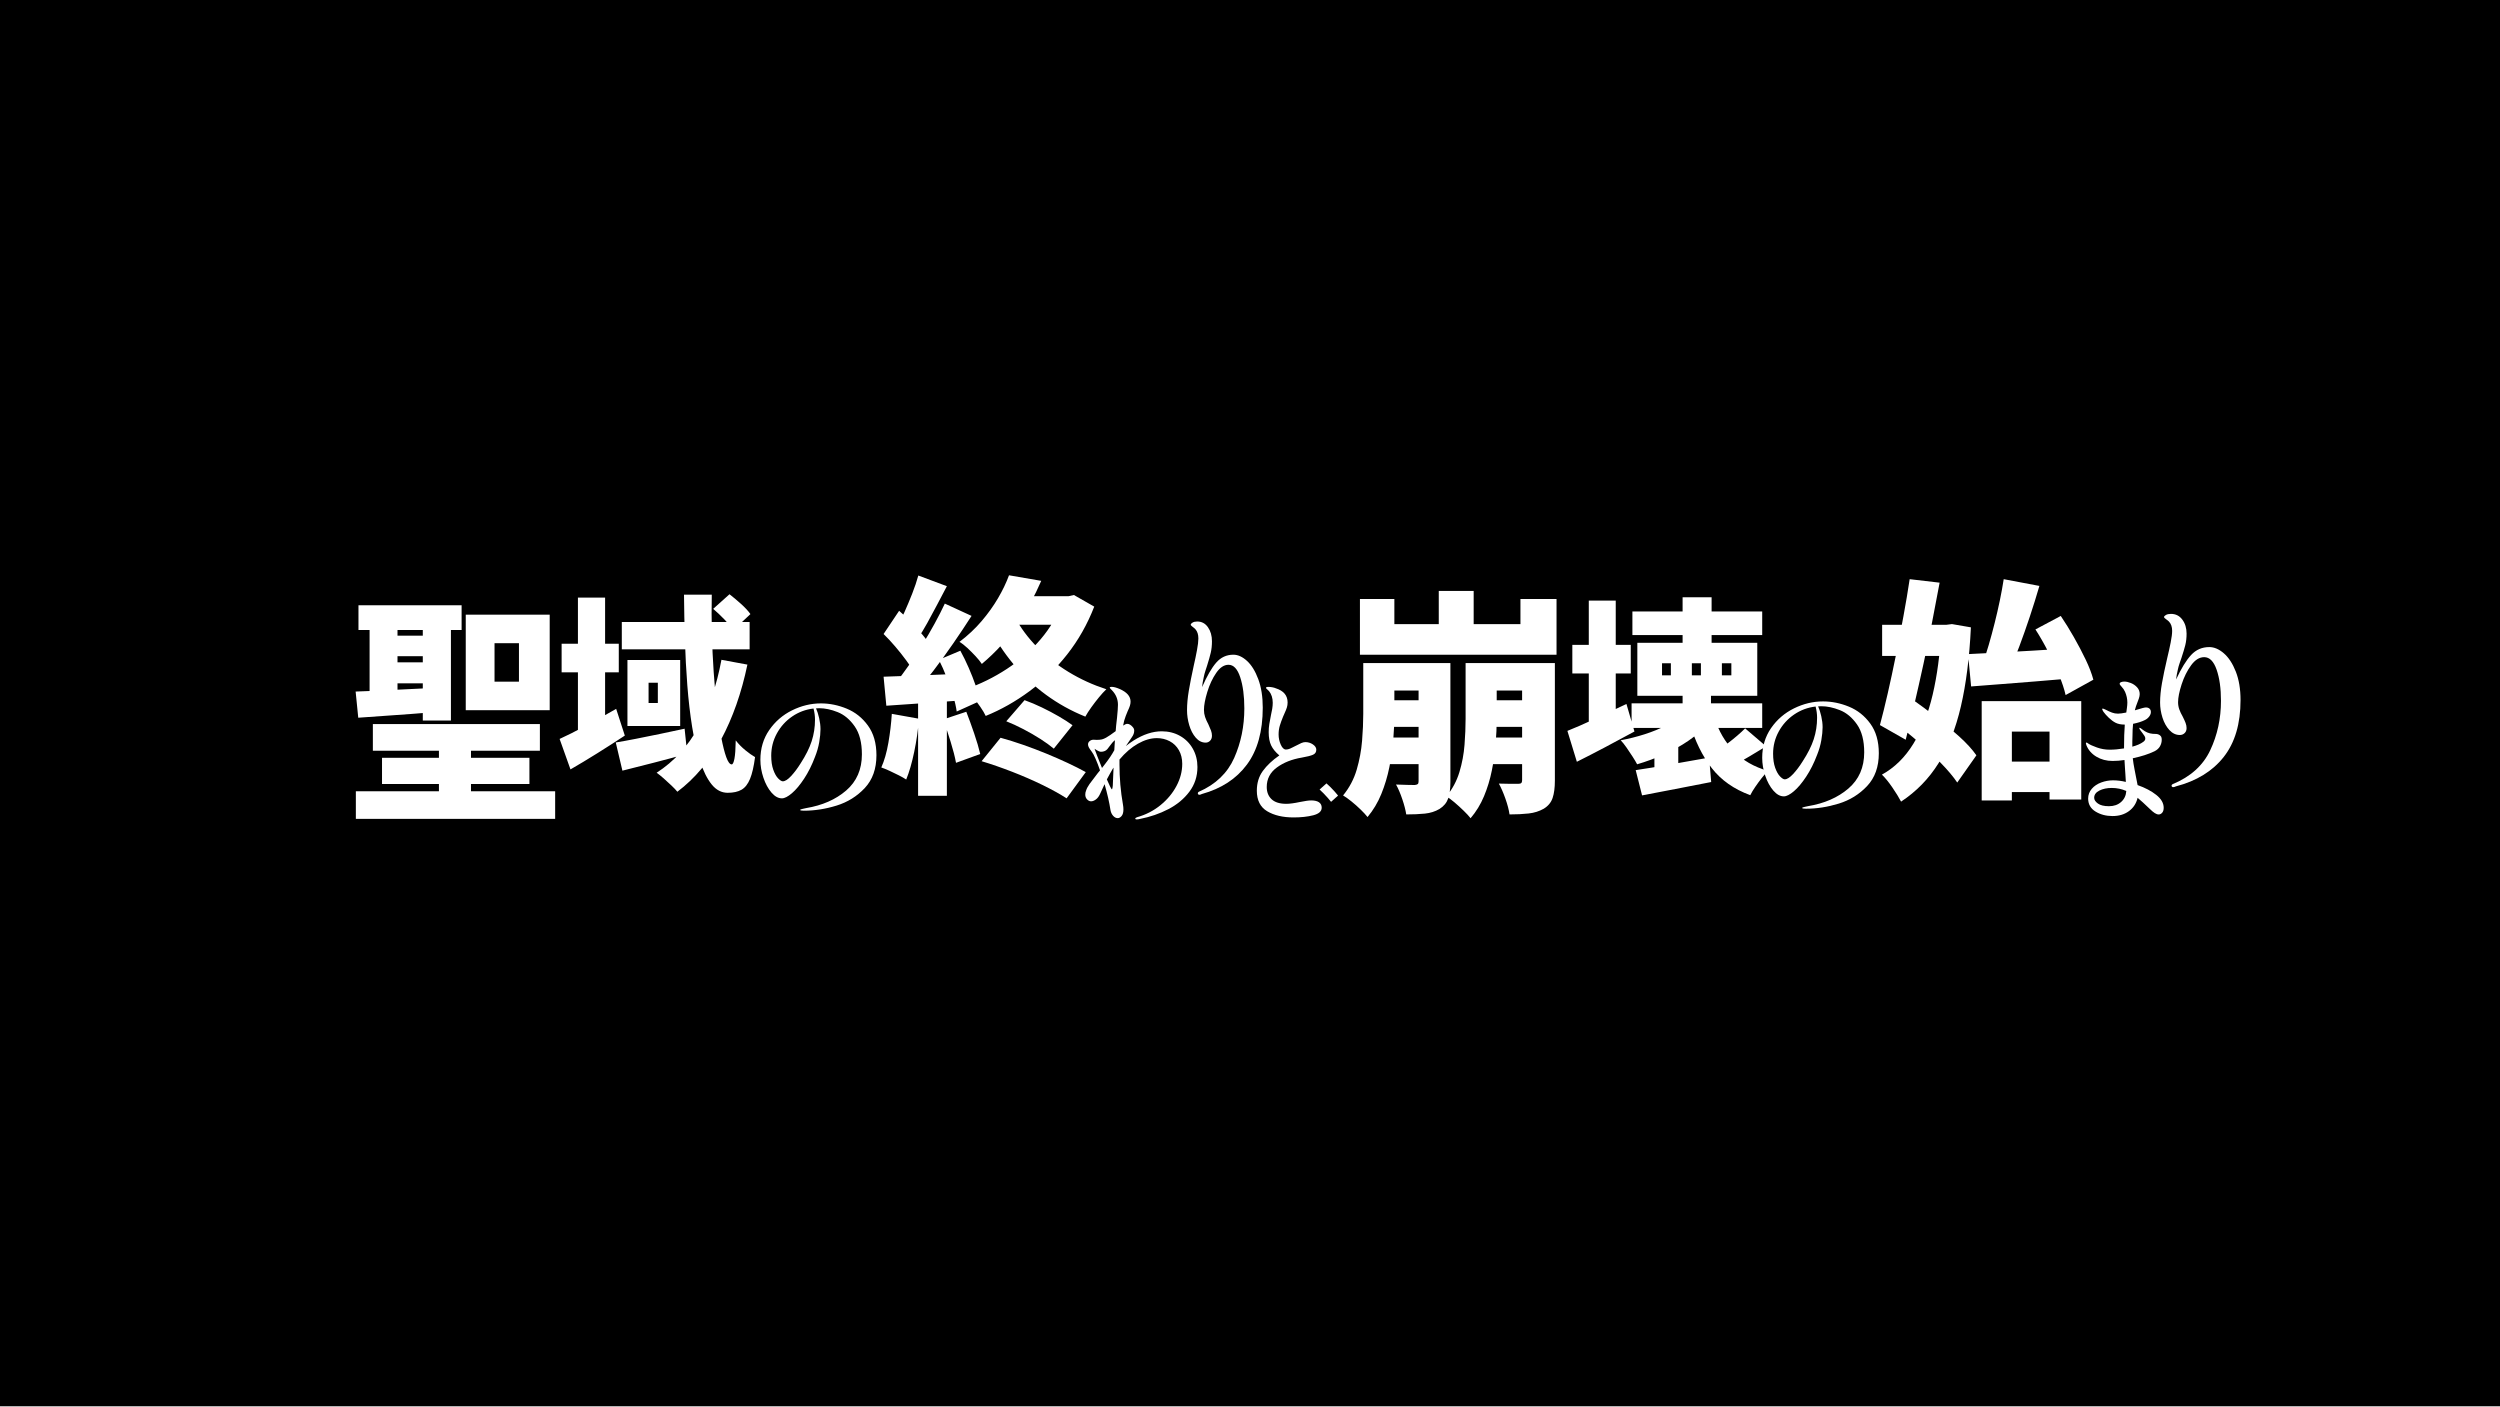
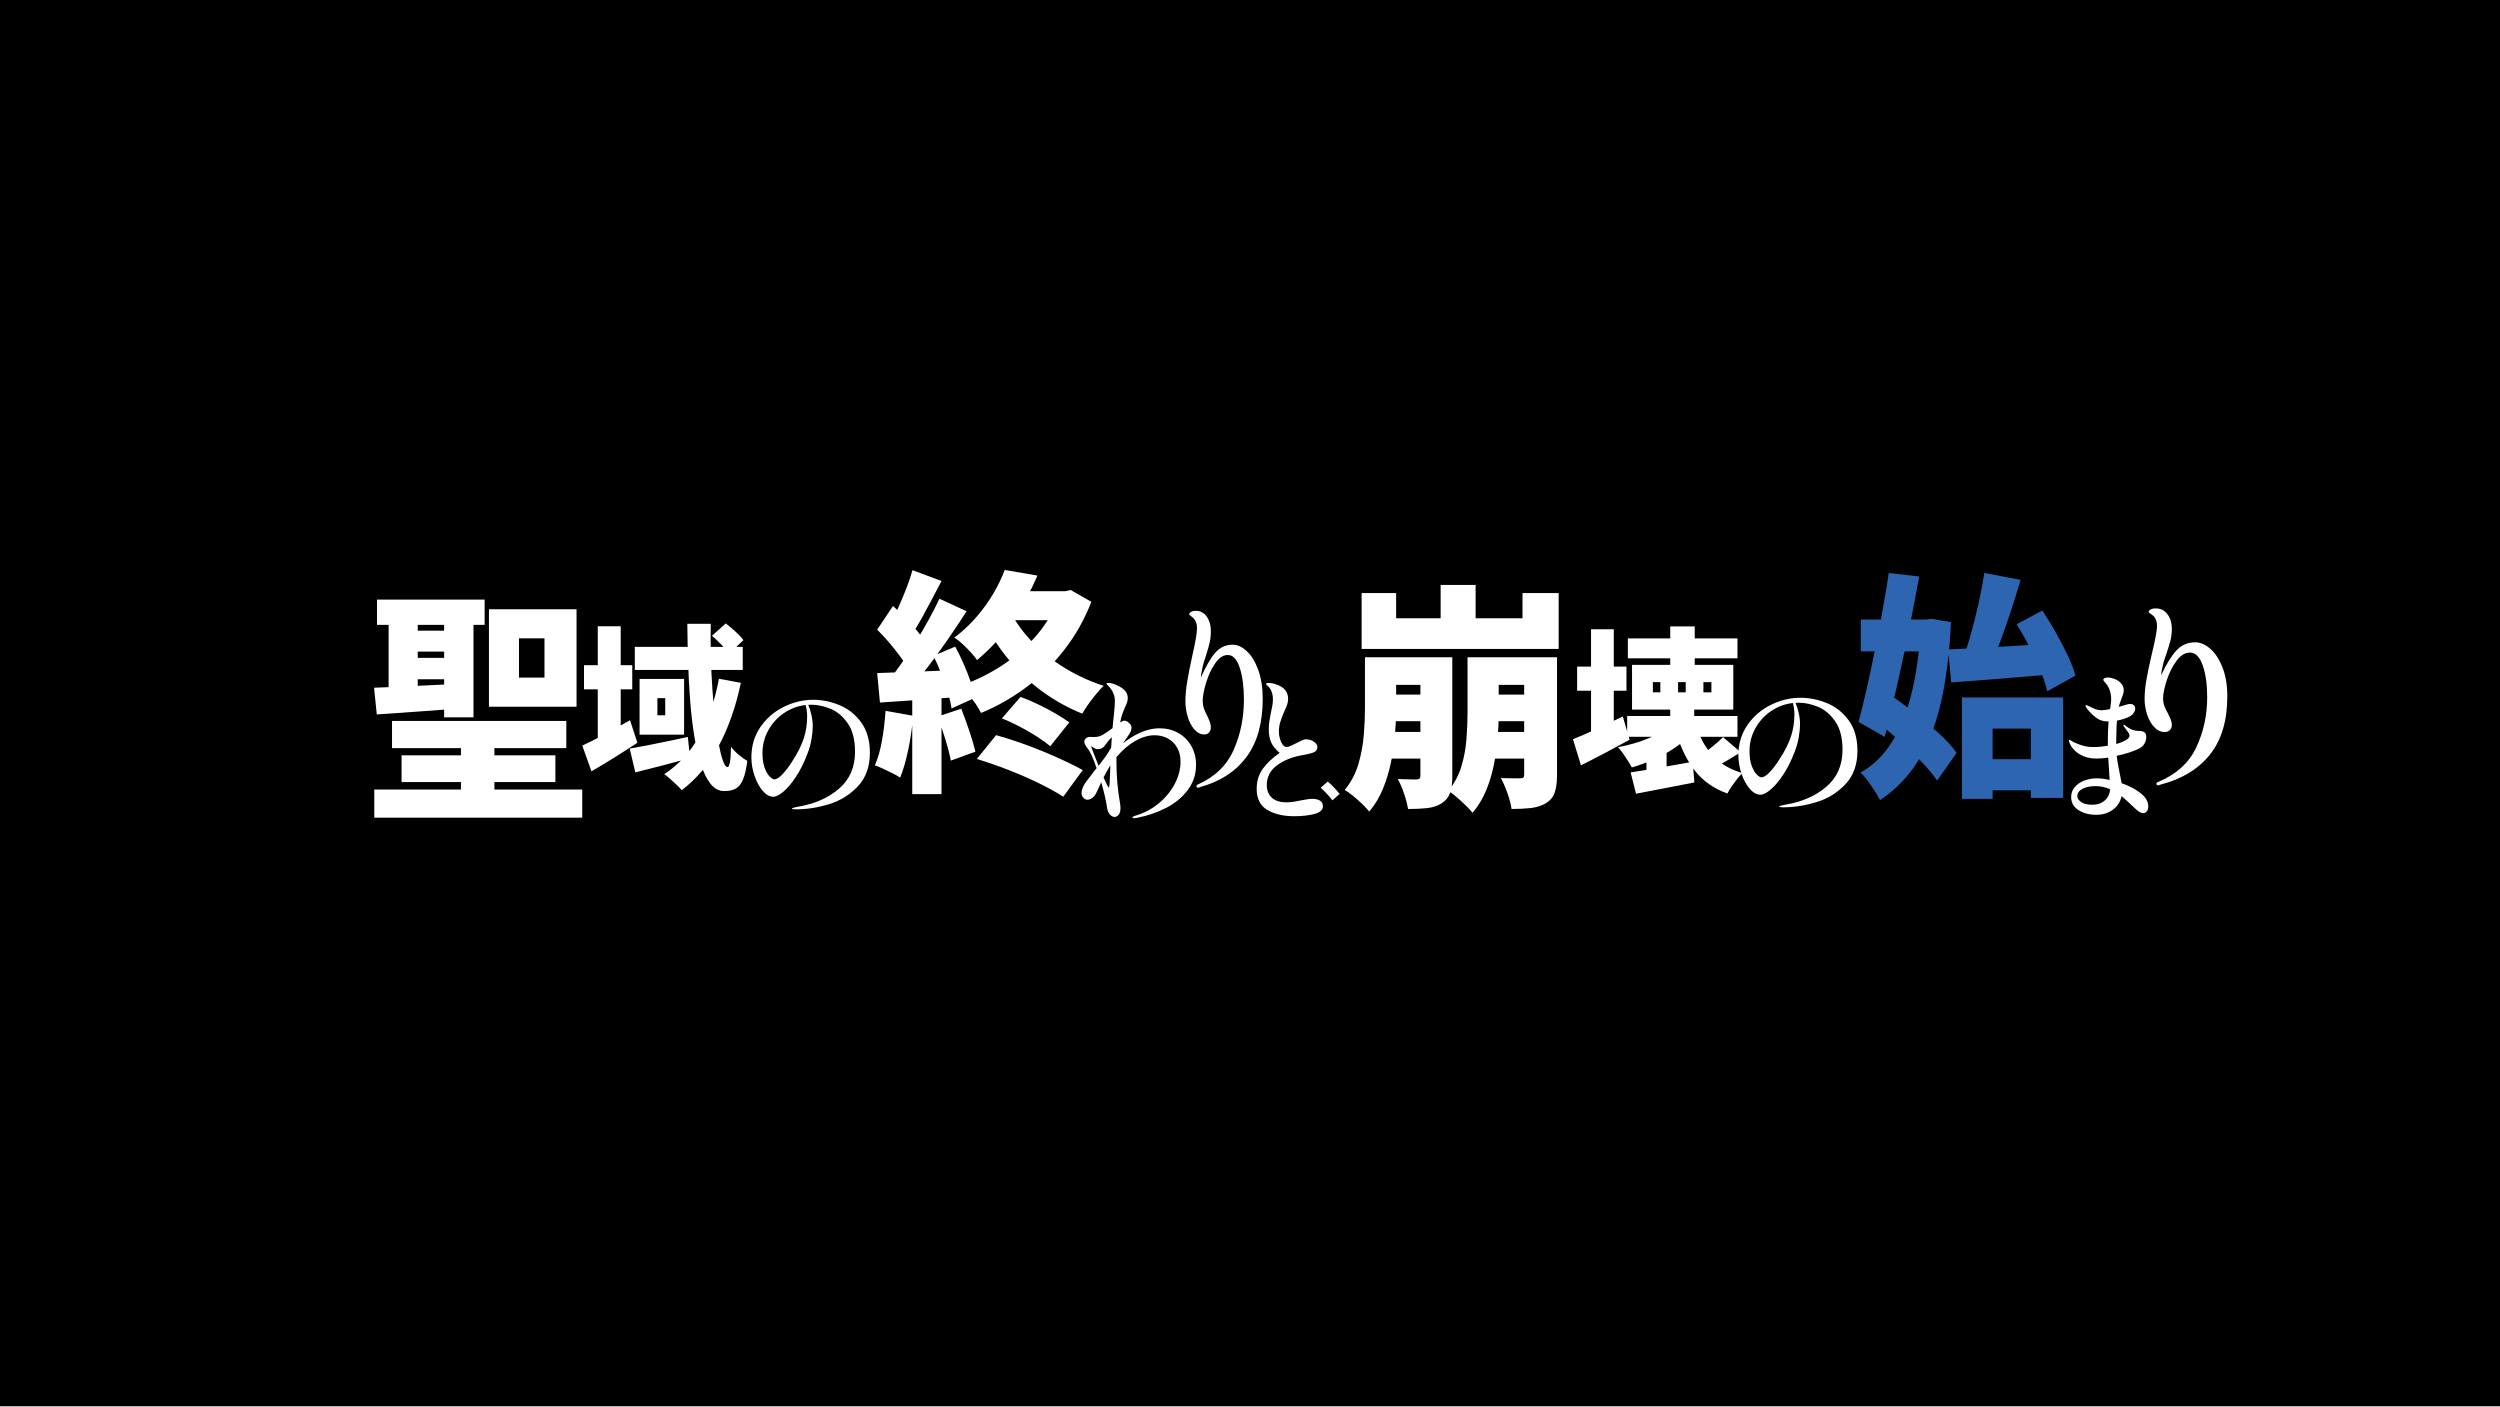
<svg xmlns="http://www.w3.org/2000/svg" width="1200" height="675" viewBox="0 0 1200 675">
  <rect width="100%" height="100%" fill="#000000" />
-   <path d="M55 822H528V717H55ZM180 693H401V606H180ZM180 580H401V491H180ZM350 765H479V333H350ZM106 766H234V424L106 408ZM42 456Q110 458 203.0 462.5Q296 467 392 471V368Q303 361 214.5 355.5Q126 350 54 345ZM679 661V498H791V661ZM547 782H932V377H547ZM121 318H887V205H121ZM163 175H839V64H163ZM43 33H957V-84H43ZM424 270H571V-41H424Z" fill="#ffffff" transform="matrix(0.1046654 0 0 -0.1131623 166.3079 383.5468)" />
-   <path d="M31 619H315V482H31ZM112 840H247V169H112ZM21 163Q74 186 150.0 225.5Q226 265 302 307L345 179Q279 137 208.5 94.5Q138 52 75 17ZM330 723H965V592H330ZM300 146Q344 153 399.5 163.5Q455 174 517.5 186.5Q580 199 642 212L655 92Q573 70 488.5 49.0Q404 28 333 11ZM639 854H777Q775 764 777.5 669.0Q780 574 786.5 483.0Q793 392 802.5 312.0Q812 232 824.0 171.0Q836 110 849.0 75.5Q862 41 876 41Q884 41 889.5 68.0Q895 95 896 156Q916 131 943.0 109.5Q970 88 992 76Q983 9 967.0 -28.5Q951 -66 924.5 -80.5Q898 -95 856 -95Q810 -95 776.5 -55.0Q743 -15 719.0 56.0Q695 127 679.5 220.0Q664 313 655.5 419.5Q647 526 643.5 637.0Q640 748 639 854ZM784 786 865 856Q892 836 922.5 809.5Q953 783 969 761L884 684Q869 706 840.0 735.0Q811 764 784 786ZM825 542 954 519Q910 316 823.5 160.5Q737 5 606 -90Q596 -78 577.0 -60.5Q558 -43 538.0 -26.0Q518 -9 503 1Q633 82 711.5 221.0Q790 360 825 542ZM463 432V335H509V432ZM358 541H620V225H358Z" fill="#ffffff" transform="matrix(0.0966172 0 0 -0.1002133 266.5827 371.0202)" />
-   <path d="M891 356Q891 221 812.5 138.5Q734 56 622.5 22.0Q511 -12 402 -12Q377 -12 377 -7Q377 -3 395.0 0.5Q413 4 416 5Q581 32 687.0 122.0Q793 212 793 362Q793 479 744.5 547.5Q696 616 630.0 642.0Q564 668 505 668Q491 668 484 667Q496 641 505.0 602.0Q514 563 514 529Q514 492 505.5 443.0Q497 394 477 345Q446 264 404.0 201.0Q362 138 321.5 104.0Q281 70 254 70Q217 70 183.5 108.5Q150 147 129.5 206.5Q109 266 109 326Q109 438 168.5 523.0Q228 608 322.5 654.0Q417 700 517 700Q605 700 691.0 665.0Q777 630 834.0 552.5Q891 475 891 356ZM467 666Q388 657 323.0 613.0Q258 569 220.0 500.5Q182 432 182 353Q182 298 196.0 259.5Q210 221 229.0 202.0Q248 183 260 183Q283 183 316.0 218.0Q349 253 380 302Q432 381 454.5 449.0Q477 517 477 592Q477 628 467 666Z" fill="#ffffff" transform="matrix(0.0712354 0 0 -0.0723429 357.2215 388.2689)" />
-   <path d="M557 226 637 317Q674 304 713.0 285.5Q752 267 787.0 247.0Q822 227 847 209L765 108Q741 128 706.0 150.0Q671 172 632.0 192.0Q593 212 557 226ZM449 54 532 155Q580 142 631.0 124.5Q682 107 731.5 87.0Q781 67 825.5 46.5Q870 26 905 7L821 -106Q777 -78 714.5 -48.0Q652 -18 582.5 8.5Q513 35 449 54ZM569 855 710 831Q667 733 605.0 641.5Q543 550 450 473Q440 488 422.5 506.5Q405 525 386.5 542.0Q368 559 352 568Q407 609 449.0 657.5Q491 706 521.0 756.5Q551 807 569 855ZM606 765H841V642H545ZM803 765H830L853 770L942 720Q897 606 823.5 514.0Q750 422 658.5 355.5Q567 289 467 249Q459 266 443.5 288.0Q428 310 410.5 331.0Q393 352 379 364Q475 397 559.5 451.5Q644 506 707.5 579.5Q771 653 803 741ZM595 674Q632 606 692.0 545.5Q752 485 829.5 438.5Q907 392 995 364Q980 350 962.5 329.0Q945 308 929.0 286.0Q913 264 903 246Q810 283 731.0 340.0Q652 397 589.0 471.5Q526 546 480 634ZM172 854 297 808Q276 769 254.0 727.5Q232 686 211.0 649.0Q190 612 171 584L75 625Q93 656 111.0 695.5Q129 735 145.5 776.5Q162 818 172 854ZM288 733 405 680Q368 623 324.5 561.0Q281 499 237.5 443.0Q194 387 155 344L72 390Q100 424 130.0 466.5Q160 509 189.0 555.0Q218 601 243.5 647.0Q269 693 288 733ZM20 602 88 702Q114 680 141.0 652.5Q168 625 191.0 598.0Q214 571 226 548L152 435Q141 459 119.0 488.5Q97 518 71.0 548.0Q45 578 20 602ZM262 491 356 530Q375 496 392.5 456.5Q410 417 423.0 380.0Q436 343 441 313L340 268Q336 298 324.0 336.5Q312 375 296.0 415.5Q280 456 262 491ZM20 418Q91 420 190.5 424.0Q290 428 391 432L390 318Q296 311 202.0 304.5Q108 298 32 293ZM281 234 382 267Q399 224 416.5 173.5Q434 123 443 85L337 47Q330 85 313.5 137.5Q297 190 281 234ZM56 258 175 237Q169 165 154.0 94.0Q139 23 119 -25Q107 -17 87.0 -7.0Q67 3 46.0 12.5Q25 22 10 27Q30 71 41.0 133.5Q52 196 56 258ZM171 351H297V-95H171Z" fill="#ffffff" transform="matrix(0.109669 0 0 -0.1114101 421.9288 371.3907)" />
-   <path d="M866 321Q866 233 813.0 165.5Q760 98 674.5 55.5Q589 13 488 -6Q476 -9 466 -9Q457 -9 457 -4Q457 1 469 5Q555 28 622.5 80.5Q690 133 728.0 201.5Q766 270 766 341Q766 390 744.0 427.0Q722 464 683.5 483.5Q645 503 599 503Q539 503 474.5 468.0Q410 433 353 368V338Q353 208 376 84Q379 68 379 54Q379 26 367.0 12.5Q355 -1 342 -1Q325 -1 311.5 13.5Q298 28 294 49Q282 124 255 213L225 151Q214 128 197.5 116.5Q181 105 166 105Q152 105 140.0 117.0Q128 129 128 147Q128 161 133 172Q139 191 156.0 214.0Q173 237 209 281L225 300Q210 342 195.5 373.5Q181 405 171 417Q158 433 152.0 443.5Q146 454 146 463Q146 476 157.0 484.5Q168 493 182 493L203 492Q225 492 237.5 495.0Q250 498 265 506Q289 519 328 547Q330 577 337 632Q343 689 343 713Q343 765 304 804Q301 808 295.0 813.0Q289 818 289 821Q289 826 301 826Q322 826 353 813Q426 783 426 733Q426 720 421.5 706.5Q417 693 407 673Q393 642 384 613Q381 601 377 582Q394 593 404 593Q422 593 440 573Q450 563 450 550Q450 529 434 508L395 453Q415 469 446 488Q542 546 631 546Q698 546 751.5 517.0Q805 488 835.5 436.5Q866 385 866 321ZM238 315 259 341Q297 388 319 427Q321 448 323 490Q307 478 287 451Q281 442 273.5 434.0Q266 426 257 422Q245 417 231 417Q218 417 189 436Q197 412 238 315ZM314 317 309 310Q292 283 270 243Q295 188 302 181Q305 179 307.0 190.0Q309 201 309 203Q310 246 314 317Z" fill="#ffffff" transform="matrix(0.0729481 0 0 -0.0762067 511.596 392.6328)" />
-   <path d="M702 384Q702 204 617.0 96.0Q532 -12 375 -53Q367 -57 361 -57Q357 -57 355.0 -54.5Q353 -52 353 -49Q353 -45 358 -42Q494 14 548.5 129.5Q603 245 603 380Q603 474 581.0 537.5Q559 601 518 601Q482 601 452.0 560.0Q422 519 404.0 463.5Q386 408 386 373Q386 354 392.0 337.0Q398 320 410 299Q419 281 424.0 268.0Q429 255 429 242Q429 226 419.0 216.5Q409 207 395 207Q365 207 342.0 232.0Q319 257 307.0 295.0Q295 333 295 371Q295 416 304.5 469.5Q314 523 331 596Q341 637 348.5 675.0Q356 713 356 734Q356 764 340 781Q334 787 324.5 793.5Q315 800 315 804Q315 809 324.5 814.5Q334 820 350 820Q386 820 407.5 791.0Q429 762 429 720Q429 688 422.5 662.0Q416 636 403 597Q400 588 394.0 571.0Q388 554 385 539Q378 510 376 488Q415 572 452.0 612.0Q489 652 544 652Q581 652 617.5 620.5Q654 589 678.0 528.0Q702 467 702 384Z" fill="#ffffff" transform="matrix(0.0893097 0 0 -0.094835 543.4259 376.0912)" />
-   <path d="M290 145Q290 219 330.0 272.5Q370 326 440 373Q402 404 385.5 437.5Q369 471 369 523Q369 551 373.0 575.0Q377 599 384 633Q389 653 392.5 674.0Q396 695 396 713Q396 759 371 789Q365 795 358.0 801.0Q351 807 351 809Q351 813 355.0 814.5Q359 816 368 816Q379 816 393.0 813.5Q407 811 416 807Q495 783 495 715Q495 698 490.0 682.5Q485 667 474 644L465 624Q451 591 443.0 565.0Q435 539 435 508Q435 474 449.5 442.5Q464 411 484 411Q497 411 511.5 417.0Q526 423 549 435Q572 447 586.5 453.0Q601 459 613 459Q641 459 663.5 444.0Q686 429 686 410Q686 387 664.5 377.5Q643 368 590 359Q491 343 423.5 295.0Q356 247 356 169Q356 119 388.5 89.5Q421 60 486 60Q520 60 578 72Q628 82 652 82Q686 82 704.0 70.0Q722 58 722 35Q722 0 666.0 -14.0Q610 -28 535 -28Q428 -28 359.0 12.0Q290 52 290 145Z" fill="#ffffff" transform="matrix(0.0720788 0 0 -0.07424 582.3742 390.2894)" />
-   <path d="M245 -76Q216 -40 179.5 -1.0Q143 38 105.5 75.5Q68 113 33 143L160 252Q195 223 236.5 183.0Q278 143 315.0 103.0Q352 63 374 35Z" fill="#ffffff" transform="matrix(0.0259867 0 0 -0.0269931 632.5483 382.8304)" />
-   <path d="M180 551H406V435H180ZM180 237H406V125H180ZM180 394H406V282H180ZM338 551H472V50Q472 7 462.5 -20.0Q453 -47 426 -64Q399 -80 364.5 -83.5Q330 -87 286 -87Q282 -60 269.5 -23.0Q257 14 243 39Q266 38 290.0 37.5Q314 37 322 37Q331 38 334.5 41.0Q338 44 338 53ZM105 551H236V335Q236 286 231.5 229.0Q227 172 215.0 112.5Q203 53 181.0 -1.0Q159 -55 123 -98Q113 -85 94.0 -66.5Q75 -48 54.5 -31.5Q34 -15 20 -7Q60 42 77.5 102.0Q95 162 100.0 223.0Q105 284 105 337ZM602 551H832V435H602ZM602 237H832V125H602ZM602 394H832V282H602ZM774 551H912V55Q912 11 902.5 -17.5Q893 -46 865 -63Q837 -79 801.5 -83.0Q766 -87 721 -87Q717 -58 703.5 -20.0Q690 18 676 43Q699 42 724.0 42.0Q749 42 758 42Q767 42 770.5 45.5Q774 49 774 57ZM536 551H667V314Q667 266 662.5 210.5Q658 155 646.5 98.0Q635 41 613.5 -10.5Q592 -62 557 -103Q547 -90 528.0 -71.5Q509 -53 489.0 -36.0Q469 -19 455 -11Q493 35 510.0 91.5Q527 148 531.5 206.5Q536 265 536 316ZM91 821H236V715H767V821H919V586H91ZM423 855H570V648H423Z" fill="#ffffff" transform="matrix(0.1139725 0 0 -0.1138979 642.3969 381.0179)" />
-   <path d="M332 788H963V675H332ZM576 856H717V581H576ZM328 348H963V230H328ZM576 392H714V284H576ZM767 540V482H813V540ZM621 540V482H665V540ZM476 540V482H519V540ZM356 638H939V384H356ZM348 28Q417 38 512.5 54.5Q608 71 705 88L715 -29Q629 -46 540.5 -62.5Q452 -79 379 -93ZM732 276Q761 185 825.0 119.0Q889 53 992 24Q977 11 960.5 -10.0Q944 -31 929.0 -52.5Q914 -74 905 -92Q786 -49 717.5 38.0Q649 125 611 252ZM572 296 700 253Q661 207 605.5 169.5Q550 132 485.5 103.5Q421 75 355 56Q347 71 333.0 92.5Q319 114 303.5 136.0Q288 158 275 171Q335 182 392.0 200.0Q449 218 496.0 242.0Q543 266 572 296ZM880 228 982 142Q940 117 900.5 93.5Q861 70 829 55L752 126Q772 139 795.5 156.5Q819 174 841.5 193.0Q864 212 880 228ZM40 628H324V491H40ZM120 840H251V169H120ZM16 216Q70 237 147.5 272.5Q225 308 303 345L342 213Q273 176 200.0 138.0Q127 100 62 68ZM439 122 507 190 555 174V-22H439Z" fill="#ffffff" transform="matrix(0.0987442 0 0 -0.1002133 750.7696 372.4679)" />
-   <path d="M891 356Q891 221 812.5 138.5Q734 56 622.5 22.0Q511 -12 402 -12Q377 -12 377 -7Q377 -3 395.0 0.5Q413 4 416 5Q581 32 687.0 122.0Q793 212 793 362Q793 479 744.5 547.5Q696 616 630.0 642.0Q564 668 505 668Q491 668 484 667Q496 641 505.0 602.0Q514 563 514 529Q514 492 505.5 443.0Q497 394 477 345Q446 264 404.0 201.0Q362 138 321.5 104.0Q281 70 254 70Q217 70 183.5 108.5Q150 147 129.5 206.5Q109 266 109 326Q109 438 168.5 523.0Q228 608 322.5 654.0Q417 700 517 700Q605 700 691.0 665.0Q777 630 834.0 552.5Q891 475 891 356ZM467 666Q388 657 323.0 613.0Q258 569 220.0 500.5Q182 432 182 353Q182 298 196.0 259.5Q210 221 229.0 202.0Q248 183 260 183Q283 183 316.0 218.0Q349 253 380 302Q432 381 454.5 449.0Q477 517 477 592Q477 628 467 666Z" fill="#ffffff" transform="matrix(0.0715788 0 0 -0.0723429 838.0569 387.318)" />
-   <path d="M560 72H862V-59H560ZM488 332H940V-91H796V201H625V-95H488ZM426 534Q486 537 562.5 540.5Q639 544 723.0 549.0Q807 554 889 559L888 429Q810 423 730.5 416.5Q651 410 576.5 405.0Q502 400 440 395ZM732 640 847 698Q877 656 906.5 607.0Q936 558 960.0 510.5Q984 463 995 424L869 358Q860 396 838.5 445.0Q817 494 789.5 545.0Q762 596 732 640ZM588 856 750 827Q730 762 706.5 695.0Q683 628 659.0 567.5Q635 507 613 460L491 490Q506 528 520.0 573.5Q534 619 547.0 668.0Q560 717 570.5 765.0Q581 813 588 856ZM36 660H356V526H36ZM161 856 297 841Q281 759 262.5 669.5Q244 580 223.5 491.0Q203 402 182.5 319.0Q162 236 143 166L26 229Q43 289 61.5 365.5Q80 442 98.0 526.5Q116 611 132.5 695.5Q149 780 161 856ZM96 236 175 338Q225 305 281.0 263.5Q337 222 386.5 179.5Q436 137 464 99L377 -18Q350 20 303.0 65.5Q256 111 201.5 156.0Q147 201 96 236ZM304 660H328L353 663L439 649Q429 453 393.5 309.0Q358 165 292.0 65.0Q226 -35 122 -100Q107 -73 82.0 -38.5Q57 -4 35 16Q121 61 178.0 149.0Q235 237 265.5 360.0Q296 483 304 634Z" fill="#ffffff" transform="matrix(0.1057279 0 0 -0.1116913 899.616 373.6127)" />
-   <path d="M736 18Q736 -2 726.0 -13.0Q716 -24 703 -24Q691 -24 677.0 -15.5Q663 -7 646 9Q591 59 563 81Q550 28 505.5 -3.0Q461 -34 397 -34Q332 -34 283.5 -5.5Q235 23 235 76Q235 111 259.0 137.5Q283 164 321.5 177.5Q360 191 400 191Q441 191 485 181Q484 206 482.0 229.0Q480 252 479 271L476 319Q436 313 397 313Q337 313 289.5 340.0Q242 367 223 413Q220 422 220 424Q220 429 224 429Q227 429 231.0 426.0Q235 423 237 422Q252 412 293.0 398.0Q334 384 378 384Q422 384 473 392V395Q473 482 478 542Q440 542 416 554Q394 565 372.0 585.0Q350 605 337 622Q335 625 331.5 631.0Q328 637 328 639Q328 643 332 643Q335 643 351 636Q375 624 393.5 617.5Q412 611 433 611Q451 611 488 618Q489 626 492.0 646.0Q495 666 495 681Q495 715 480 748Q471 767 457.5 780.0Q444 793 444 799Q444 806 453.5 809.5Q463 813 475 813Q494 813 518.0 804.0Q542 795 559.5 777.0Q577 759 577 734Q577 722 571.0 705.5Q565 689 563 685Q550 654 546 637L545 632L595 646Q611 650 618 650Q633 650 642.0 642.5Q651 635 651 621Q651 607 640.0 593.0Q629 579 612 571Q581 556 533 547Q529 512 529 470Q528 459 528 436V403Q575 415 600 433Q614 442 614 454Q614 462 609.0 470.0Q604 478 596.0 487.5Q588 497 583 504Q580 508 577.0 512.5Q574 517 574 519Q574 522 577 522Q581 522 595 511Q626 487 663 484Q675 483 688 483Q706 481 716 470Q723 463 723 446Q723 425 711.5 405.5Q700 386 675 374Q616 347 531 330Q535 296 542.5 260.5Q550 225 552 214L563 161Q638 136 687.0 99.0Q736 62 736 18ZM488 124Q442 143 392 143Q344 143 309.5 126.5Q275 110 275 81Q275 62 299.5 45.0Q324 28 373 28Q422 28 453.5 54.5Q485 81 488 124Z" fill="#ffffff" transform="matrix(0.0723775 0 0 -0.0762067 985.3021 389.1127)" />
-   <path d="M702 384Q702 204 617.0 96.0Q532 -12 375 -53Q367 -57 361 -57Q357 -57 355.0 -54.5Q353 -52 353 -49Q353 -45 358 -42Q494 14 548.5 129.5Q603 245 603 380Q603 474 581.0 537.5Q559 601 518 601Q482 601 452.0 560.0Q422 519 404.0 463.5Q386 408 386 373Q386 354 392.0 337.0Q398 320 410 299Q419 281 424.0 268.0Q429 255 429 242Q429 226 419.0 216.5Q409 207 395 207Q365 207 342.0 232.0Q319 257 307.0 295.0Q295 333 295 371Q295 416 304.5 469.5Q314 523 331 596Q341 637 348.5 675.0Q356 713 356 734Q356 764 340 781Q334 787 324.5 793.5Q315 800 315 804Q315 809 324.5 814.5Q334 820 350 820Q386 820 407.5 791.0Q429 762 429 720Q429 688 422.5 662.0Q416 636 403 597Q400 588 394.0 571.0Q388 554 385 539Q378 510 376 488Q415 572 452.0 612.0Q489 652 544 652Q581 652 617.5 620.5Q654 589 678.0 528.0Q702 467 702 384Z" fill="#ffffff" transform="matrix(0.094874 0 0 -0.094835 1008.857 372.4305)" />
+   <path data-start="0" data-end="1" d="M55 822H528V717H55ZM180 693H401V606H180ZM180 580H401V491H180ZM350 765H479V333H350ZM106 766H234V424L106 408ZM42 456Q110 458 203.0 462.5Q296 467 392 471V368Q303 361 214.5 355.5Q126 350 54 345ZM679 661V498H791V661ZM547 782H932V377H547ZM121 318H887V205H121ZM163 175H839V64H163ZM43 33H957V-84H43ZM424 270H571V-41H424Z" fill="#ffffff" transform="matrix(0.1092178 0 0 -0.1155307 174.9558 382.7791)" />
+   <path data-start="1" data-end="2" d="M31 619H315V482H31ZM112 840H247V169H112ZM21 163Q74 186 150.0 225.5Q226 265 302 307L345 179Q279 137 208.5 94.5Q138 52 75 17ZM330 723H965V592H330ZM300 146Q344 153 399.5 163.5Q455 174 517.5 186.5Q580 199 642 212L655 92Q573 70 488.5 49.0Q404 28 333 11ZM639 854H777Q775 764 777.5 669.0Q780 574 786.5 483.0Q793 392 802.5 312.0Q812 232 824.0 171.0Q836 110 849.0 75.5Q862 41 876 41Q884 41 889.5 68.0Q895 95 896 156Q916 131 943.0 109.5Q970 88 992 76Q983 9 967.0 -28.5Q951 -66 924.5 -80.5Q898 -95 856 -95Q810 -95 776.5 -55.0Q743 -15 719.0 56.0Q695 127 679.5 220.0Q664 313 655.5 419.5Q647 526 643.5 637.0Q640 748 639 854ZM784 786 865 856Q892 836 922.5 809.5Q953 783 969 761L884 684Q869 706 840.0 735.0Q811 764 784 786ZM825 542 954 519Q910 316 823.5 160.5Q737 5 606 -90Q596 -78 577.0 -60.5Q558 -43 538.0 -26.0Q518 -9 503 1Q633 82 711.5 221.0Q790 360 825 542ZM463 432V335H509V432ZM358 541H620V225H358Z" fill="#ffffff" transform="matrix(0.0815787 0 0 -0.084615 277.7867 371.6714)" />
+   <path data-start="2" data-end="3" d="M891 356Q891 221 812.5 138.5Q734 56 622.5 22.0Q511 -12 402 -12Q377 -12 377 -7Q377 -3 395.0 0.5Q413 4 416 5Q581 32 687.0 122.0Q793 212 793 362Q793 479 744.5 547.5Q696 616 630.0 642.0Q564 668 505 668Q491 668 484 667Q496 641 505.0 602.0Q514 563 514 529Q514 492 505.5 443.0Q497 394 477 345Q446 264 404.0 201.0Q362 138 321.5 104.0Q281 70 254 70Q217 70 183.5 108.5Q150 147 129.5 206.5Q109 266 109 326Q109 438 168.5 523.0Q228 608 322.5 654.0Q417 700 517 700Q605 700 691.0 665.0Q777 630 834.0 552.5Q891 475 891 356ZM467 666Q388 657 323.0 613.0Q258 569 220.0 500.5Q182 432 182 353Q182 298 196.0 259.5Q210 221 229.0 202.0Q248 183 260 183Q283 183 316.0 218.0Q349 253 380 302Q432 381 454.5 449.0Q477 517 477 592Q477 628 467 666Z" fill="#ffffff" transform="matrix(0.0727263 0 0 -0.073857 352.7437 387.6001)" />
+   <path data-start="3" data-end="4" d="M557 226 637 317Q674 304 713.0 285.5Q752 267 787.0 247.0Q822 227 847 209L765 108Q741 128 706.0 150.0Q671 172 632.0 192.0Q593 212 557 226ZM449 54 532 155Q580 142 631.0 124.5Q682 107 731.5 87.0Q781 67 825.5 46.5Q870 26 905 7L821 -106Q777 -78 714.5 -48.0Q652 -18 582.5 8.5Q513 35 449 54ZM569 855 710 831Q667 733 605.0 641.5Q543 550 450 473Q440 488 422.5 506.5Q405 525 386.5 542.0Q368 559 352 568Q407 609 449.0 657.5Q491 706 521.0 756.5Q551 807 569 855ZM606 765H841V642H545ZM803 765H830L853 770L942 720Q897 606 823.5 514.0Q750 422 658.5 355.5Q567 289 467 249Q459 266 443.5 288.0Q428 310 410.5 331.0Q393 352 379 364Q475 397 559.5 451.5Q644 506 707.5 579.5Q771 653 803 741ZM595 674Q632 606 692.0 545.5Q752 485 829.5 438.5Q907 392 995 364Q980 350 962.5 329.0Q945 308 929.0 286.0Q913 264 903 246Q810 283 731.0 340.0Q652 397 589.0 471.5Q526 546 480 634ZM172 854 297 808Q276 769 254.0 727.5Q232 686 211.0 649.0Q190 612 171 584L75 625Q93 656 111.0 695.5Q129 735 145.5 776.5Q162 818 172 854ZM288 733 405 680Q368 623 324.5 561.0Q281 499 237.5 443.0Q194 387 155 344L72 390Q100 424 130.0 466.5Q160 509 189.0 555.0Q218 601 243.5 647.0Q269 693 288 733ZM20 602 88 702Q114 680 141.0 652.5Q168 625 191.0 598.0Q214 571 226 548L152 435Q141 459 119.0 488.5Q97 518 71.0 548.0Q45 578 20 602ZM262 491 356 530Q375 496 392.5 456.5Q410 417 423.0 380.0Q436 343 441 313L340 268Q336 298 324.0 336.5Q312 375 296.0 415.5Q280 456 262 491ZM20 418Q91 420 190.5 424.0Q290 428 391 432L390 318Q296 311 202.0 304.5Q108 298 32 293ZM281 234 382 267Q399 224 416.5 173.5Q434 123 443 85L337 47Q330 85 313.5 137.5Q297 190 281 234ZM56 258 175 237Q169 165 154.0 94.0Q139 23 119 -25Q107 -17 87.0 -7.0Q67 3 46.0 12.5Q25 22 10 27Q30 71 41.0 133.5Q52 196 56 258ZM171 351H297V-95H171Z" fill="#ffffff" transform="matrix(0.1115077 0 0 -0.1132779 418.8098 370.4242)" />
+   <path data-start="4" data-end="5" d="M866 321Q866 233 813.0 165.5Q760 98 674.5 55.5Q589 13 488 -6Q476 -9 466 -9Q457 -9 457 -4Q457 1 469 5Q555 28 622.5 80.5Q690 133 728.0 201.5Q766 270 766 341Q766 390 744.0 427.0Q722 464 683.5 483.5Q645 503 599 503Q539 503 474.5 468.0Q410 433 353 368V338Q353 208 376 84Q379 68 379 54Q379 26 367.0 12.5Q355 -1 342 -1Q325 -1 311.5 13.5Q298 28 294 49Q282 124 255 213L225 151Q214 128 197.5 116.5Q181 105 166 105Q152 105 140.0 117.0Q128 129 128 147Q128 161 133 172Q139 191 156.0 214.0Q173 237 209 281L225 300Q210 342 195.5 373.5Q181 405 171 417Q158 433 152.0 443.5Q146 454 146 463Q146 476 157.0 484.5Q168 493 182 493L203 492Q225 492 237.5 495.0Q250 498 265 506Q289 519 328 547Q330 577 337 632Q343 689 343 713Q343 765 304 804Q301 808 295.0 813.0Q289 818 289 821Q289 826 301 826Q322 826 353 813Q426 783 426 733Q426 720 421.5 706.5Q417 693 407 673Q393 642 384 613Q381 601 377 582Q394 593 404 593Q422 593 440 573Q450 563 450 550Q450 529 434 508L395 453Q415 469 446 488Q542 546 631 546Q698 546 751.5 517.0Q805 488 835.5 436.5Q866 385 866 321ZM238 315 259 341Q297 388 319 427Q321 448 323 490Q307 478 287 451Q281 442 273.5 434.0Q266 426 257 422Q245 417 231 417Q218 417 189 436Q197 412 238 315ZM314 317 309 310Q292 283 270 243Q295 188 302 181Q305 179 307.0 190.0Q309 201 309 203Q310 246 314 317Z" fill="#ffffff" transform="matrix(0.0744748 0 0 -0.0778016 509.6037 392.0553)" />
+   <path data-start="5" data-end="6" d="M702 384Q702 204 617.0 96.0Q532 -12 375 -53Q367 -57 361 -57Q357 -57 355.0 -54.5Q353 -52 353 -49Q353 -45 358 -42Q494 14 548.5 129.5Q603 245 603 380Q603 474 581.0 537.5Q559 601 518 601Q482 601 452.0 560.0Q422 519 404.0 463.5Q386 408 386 373Q386 354 392.0 337.0Q398 320 410 299Q419 281 424.0 268.0Q429 255 429 242Q429 226 419.0 216.5Q409 207 395 207Q365 207 342.0 232.0Q319 257 307.0 295.0Q295 333 295 371Q295 416 304.5 469.5Q314 523 331 596Q341 637 348.5 675.0Q356 713 356 734Q356 764 340 781Q334 787 324.5 793.5Q315 800 315 804Q315 809 324.5 814.5Q334 820 350 820Q386 820 407.5 791.0Q429 762 429 720Q429 688 422.5 662.0Q416 636 403 597Q400 588 394.0 571.0Q388 554 385 539Q378 510 376 488Q415 572 452.0 612.0Q489 652 544 652Q581 652 617.5 620.5Q654 589 678.0 528.0Q702 467 702 384Z" fill="#ffffff" transform="matrix(0.0911788 0 0 -0.0968198 542.0997 372.583)" />
+   <path data-start="6" data-end="7" d="M290 145Q290 219 330.0 272.5Q370 326 440 373Q402 404 385.5 437.5Q369 471 369 523Q369 551 373.0 575.0Q377 599 384 633Q389 653 392.5 674.0Q396 695 396 713Q396 759 371 789Q365 795 358.0 801.0Q351 807 351 809Q351 813 355.0 814.5Q359 816 368 816Q379 816 393.0 813.5Q407 811 416 807Q495 783 495 715Q495 698 490.0 682.5Q485 667 474 644L465 624Q451 591 443.0 565.0Q435 539 435 508Q435 474 449.5 442.5Q464 411 484 411Q497 411 511.5 417.0Q526 423 549 435Q572 447 586.5 453.0Q601 459 613 459Q641 459 663.5 444.0Q686 429 686 410Q686 387 664.5 377.5Q643 368 590 359Q491 343 423.5 295.0Q356 247 356 169Q356 119 388.5 89.5Q421 60 486 60Q520 60 578 72Q628 82 652 82Q686 82 704.0 70.0Q722 58 722 35Q722 0 666.0 -14.0Q610 -28 535 -28Q428 -28 359.0 12.0Q290 52 290 145Z" fill="#ffffff" transform="matrix(0.0735873 0 0 -0.0757937 581.8632 389.6629)" />
+   <path data-start="7" data-end="8" d="M245 -76Q216 -40 179.5 -1.0Q143 38 105.5 75.5Q68 113 33 143L160 252Q195 223 236.5 183.0Q278 143 315.0 103.0Q352 63 374 35Z" fill="#ffffff" transform="matrix(0.0265306 0 0 -0.027558 633.0874 382.0477)" />
+   <path data-start="8" data-end="9" d="M180 551H406V435H180ZM180 237H406V125H180ZM180 394H406V282H180ZM338 551H472V50Q472 7 462.5 -20.0Q453 -47 426 -64Q399 -80 364.5 -83.5Q330 -87 286 -87Q282 -60 269.5 -23.0Q257 14 243 39Q266 38 290.0 37.5Q314 37 322 37Q331 38 334.5 41.0Q338 44 338 53ZM105 551H236V335Q236 286 231.5 229.0Q227 172 215.0 112.5Q203 53 181.0 -1.0Q159 -55 123 -98Q113 -85 94.0 -66.5Q75 -48 54.5 -31.5Q34 -15 20 -7Q60 42 77.5 102.0Q95 162 100.0 223.0Q105 284 105 337ZM602 551H832V435H602ZM602 237H832V125H602ZM602 394H832V282H602ZM774 551H912V55Q912 11 902.5 -17.5Q893 -46 865 -63Q837 -79 801.5 -83.0Q766 -87 721 -87Q717 -58 703.5 -20.0Q690 18 676 43Q699 42 724.0 42.0Q749 42 758 42Q767 42 770.5 45.5Q774 49 774 57ZM536 551H667V314Q667 266 662.5 210.5Q658 155 646.5 98.0Q635 41 613.5 -10.5Q592 -62 557 -103Q547 -90 528.0 -71.5Q509 -53 489.0 -36.0Q469 -19 455 -11Q493 35 510.0 91.5Q527 148 531.5 206.5Q536 265 536 316ZM91 821H236V715H767V821H919V586H91ZM423 855H570V648H423Z" fill="#ffffff" transform="matrix(0.1142345 0 0 -0.1141597 643.1846 378.3831)" />
+   <path data-start="9" data-end="10" d="M332 788H963V675H332ZM576 856H717V581H576ZM328 348H963V230H328ZM576 392H714V284H576ZM767 540V482H813V540ZM621 540V482H665V540ZM476 540V482H519V540ZM356 638H939V384H356ZM348 28Q417 38 512.5 54.5Q608 71 705 88L715 -29Q629 -46 540.5 -62.5Q452 -79 379 -93ZM732 276Q761 185 825.0 119.0Q889 53 992 24Q977 11 960.5 -10.0Q944 -31 929.0 -52.5Q914 -74 905 -92Q786 -49 717.5 38.0Q649 125 611 252ZM572 296 700 253Q661 207 605.5 169.5Q550 132 485.5 103.5Q421 75 355 56Q347 71 333.0 92.5Q319 114 303.5 136.0Q288 158 275 171Q335 182 392.0 200.0Q449 218 496.0 242.0Q543 266 572 296ZM880 228 982 142Q940 117 900.5 93.5Q861 70 829 55L752 126Q772 139 795.5 156.5Q819 174 841.5 193.0Q864 212 880 228ZM40 628H324V491H40ZM120 840H251V169H120ZM16 216Q70 237 147.5 272.5Q225 308 303 345L342 213Q273 176 200.0 138.0Q127 100 62 68ZM439 122 507 190 555 174V-22H439Z" fill="#ffffff" transform="matrix(0.0833746 0 0 -0.084615 753.6913 373.1141)" />
+   <path data-start="10" data-end="11" d="M891 356Q891 221 812.5 138.5Q734 56 622.5 22.0Q511 -12 402 -12Q377 -12 377 -7Q377 -3 395.0 0.5Q413 4 416 5Q581 32 687.0 122.0Q793 212 793 362Q793 479 744.5 547.5Q696 616 630.0 642.0Q564 668 505 668Q491 668 484 667Q496 641 505.0 602.0Q514 563 514 529Q514 492 505.5 443.0Q497 394 477 345Q446 264 404.0 201.0Q362 138 321.5 104.0Q281 70 254 70Q217 70 183.5 108.5Q150 147 129.5 206.5Q109 266 109 326Q109 438 168.5 523.0Q228 608 322.5 654.0Q417 700 517 700Q605 700 691.0 665.0Q777 630 834.0 552.5Q891 475 891 356ZM467 666Q388 657 323.0 613.0Q258 569 220.0 500.5Q182 432 182 353Q182 298 196.0 259.5Q210 221 229.0 202.0Q248 183 260 183Q283 183 316.0 218.0Q349 253 380 302Q432 381 454.5 449.0Q477 517 477 592Q477 628 467 666Z" fill="#ffffff" transform="matrix(0.0730769 0 0 -0.073857 826.4592 386.6293)" />
+   <path data-start="11" data-end="12" d="M560 72H862V-59H560ZM488 332H940V-91H796V201H625V-95H488ZM426 534Q486 537 562.5 540.5Q639 544 723.0 549.0Q807 554 889 559L888 429Q810 423 730.5 416.5Q651 410 576.5 405.0Q502 400 440 395ZM732 640 847 698Q877 656 906.5 607.0Q936 558 960.0 510.5Q984 463 995 424L869 358Q860 396 838.5 445.0Q817 494 789.5 545.0Q762 596 732 640ZM588 856 750 827Q730 762 706.5 695.0Q683 628 659.0 567.5Q635 507 613 460L491 490Q506 528 520.0 573.5Q534 619 547.0 668.0Q560 717 570.5 765.0Q581 813 588 856ZM36 660H356V526H36ZM161 856 297 841Q281 759 262.5 669.5Q244 580 223.5 491.0Q203 402 182.5 319.0Q162 236 143 166L26 229Q43 289 61.5 365.5Q80 442 98.0 526.5Q116 611 132.5 695.5Q149 780 161 856ZM96 236 175 338Q225 305 281.0 263.5Q337 222 386.5 179.5Q436 137 464 99L377 -18Q350 20 303.0 65.5Q256 111 201.5 156.0Q147 201 96 236ZM304 660H328L353 663L439 649Q429 453 393.5 309.0Q358 165 292.0 65.0Q226 -35 122 -100Q107 -73 82.0 -38.5Q57 -4 35 16Q121 61 178.0 149.0Q235 237 265.5 360.0Q296 483 304 634Z" fill="#2e65b0" transform="matrix(0.1074165 0 0 -0.1140288 889.3203 372.6371)" />
+   <path data-start="12" data-end="13" d="M736 18Q736 -2 726.0 -13.0Q716 -24 703 -24Q691 -24 677.0 -15.5Q663 -7 646 9Q591 59 563 81Q550 28 505.5 -3.0Q461 -34 397 -34Q332 -34 283.5 -5.5Q235 23 235 76Q235 111 259.0 137.5Q283 164 321.5 177.5Q360 191 400 191Q441 191 485 181Q484 206 482.0 229.0Q480 252 479 271L476 319Q436 313 397 313Q337 313 289.5 340.0Q242 367 223 413Q220 422 220 424Q220 429 224 429Q227 429 231.0 426.0Q235 423 237 422Q252 412 293.0 398.0Q334 384 378 384Q422 384 473 392V395Q473 482 478 542Q440 542 416 554Q394 565 372.0 585.0Q350 605 337 622Q335 625 331.5 631.0Q328 637 328 639Q328 643 332 643Q335 643 351 636Q375 624 393.5 617.5Q412 611 433 611Q451 611 488 618Q489 626 492.0 646.0Q495 666 495 681Q495 715 480 748Q471 767 457.5 780.0Q444 793 444 799Q444 806 453.5 809.5Q463 813 475 813Q494 813 518.0 804.0Q542 795 559.5 777.0Q577 759 577 734Q577 722 571.0 705.5Q565 689 563 685Q550 654 546 637L545 632L595 646Q611 650 618 650Q633 650 642.0 642.5Q651 635 651 621Q651 607 640.0 593.0Q629 579 612 571Q581 556 533 547Q529 512 529 470Q528 459 528 436V403Q575 415 600 433Q614 442 614 454Q614 462 609.0 470.0Q604 478 596.0 487.5Q588 497 583 504Q580 508 577.0 512.5Q574 517 574 519Q574 522 577 522Q581 522 595 511Q626 487 663 484Q675 483 688 483Q706 481 716 470Q723 463 723 446Q723 425 711.5 405.5Q700 386 675 374Q616 347 531 330Q535 296 542.5 260.5Q550 225 552 214L563 161Q638 136 687.0 99.0Q736 62 736 18ZM488 124Q442 143 392 143Q344 143 309.5 126.5Q275 110 275 81Q275 62 299.5 45.0Q324 28 373 28Q422 28 453.5 54.5Q485 81 488 124Z" fill="#ffffff" transform="matrix(0.0738922 0 0 -0.0778016 976.7861 388.4616)" />
+   <path data-start="13" data-end="14" d="M702 384Q702 204 617.0 96.0Q532 -12 375 -53Q367 -57 361 -57Q357 -57 355.0 -54.5Q353 -52 353 -49Q353 -45 358 -42Q494 14 548.5 129.5Q603 245 603 380Q603 474 581.0 537.5Q559 601 518 601Q482 601 452.0 560.0Q422 519 404.0 463.5Q386 408 386 373Q386 354 392.0 337.0Q398 320 410 299Q419 281 424.0 268.0Q429 255 429 242Q429 226 419.0 216.5Q409 207 395 207Q365 207 342.0 232.0Q319 257 307.0 295.0Q295 333 295 371Q295 416 304.5 469.5Q314 523 331 596Q341 637 348.5 675.0Q356 713 356 734Q356 764 340 781Q334 787 324.5 793.5Q315 800 315 804Q315 809 324.5 814.5Q334 820 350 820Q386 820 407.5 791.0Q429 762 429 720Q429 688 422.5 662.0Q416 636 403 597Q400 588 394.0 571.0Q388 554 385 539Q378 510 376 488Q415 572 452.0 612.0Q489 652 544 652Q581 652 617.5 620.5Q654 589 678.0 528.0Q702 467 702 384Z" fill="#ffffff" transform="matrix(0.0975549 0 0 -0.0968198 1000.628 371.4302)" />
</svg>
